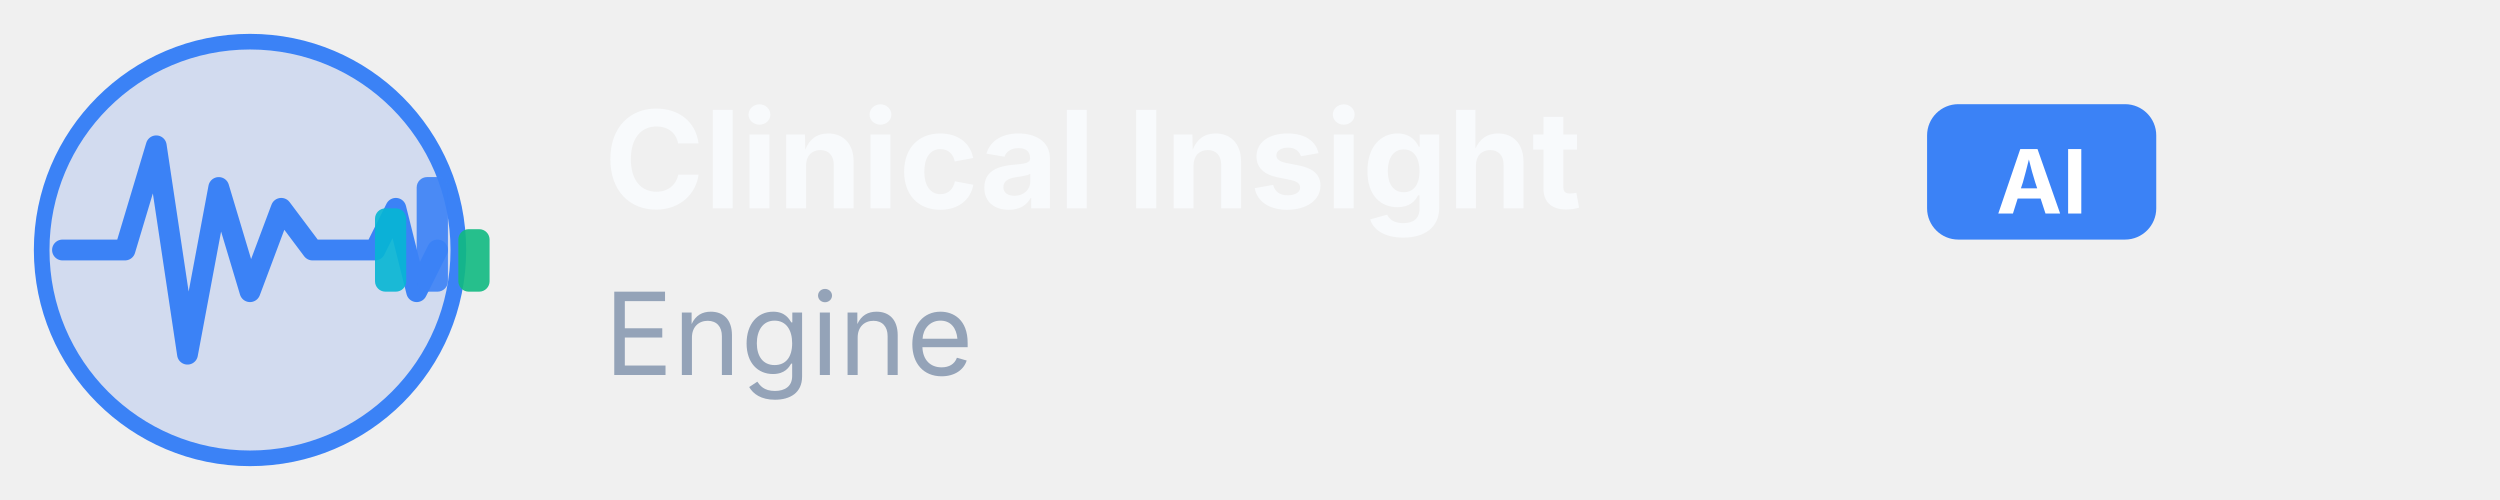
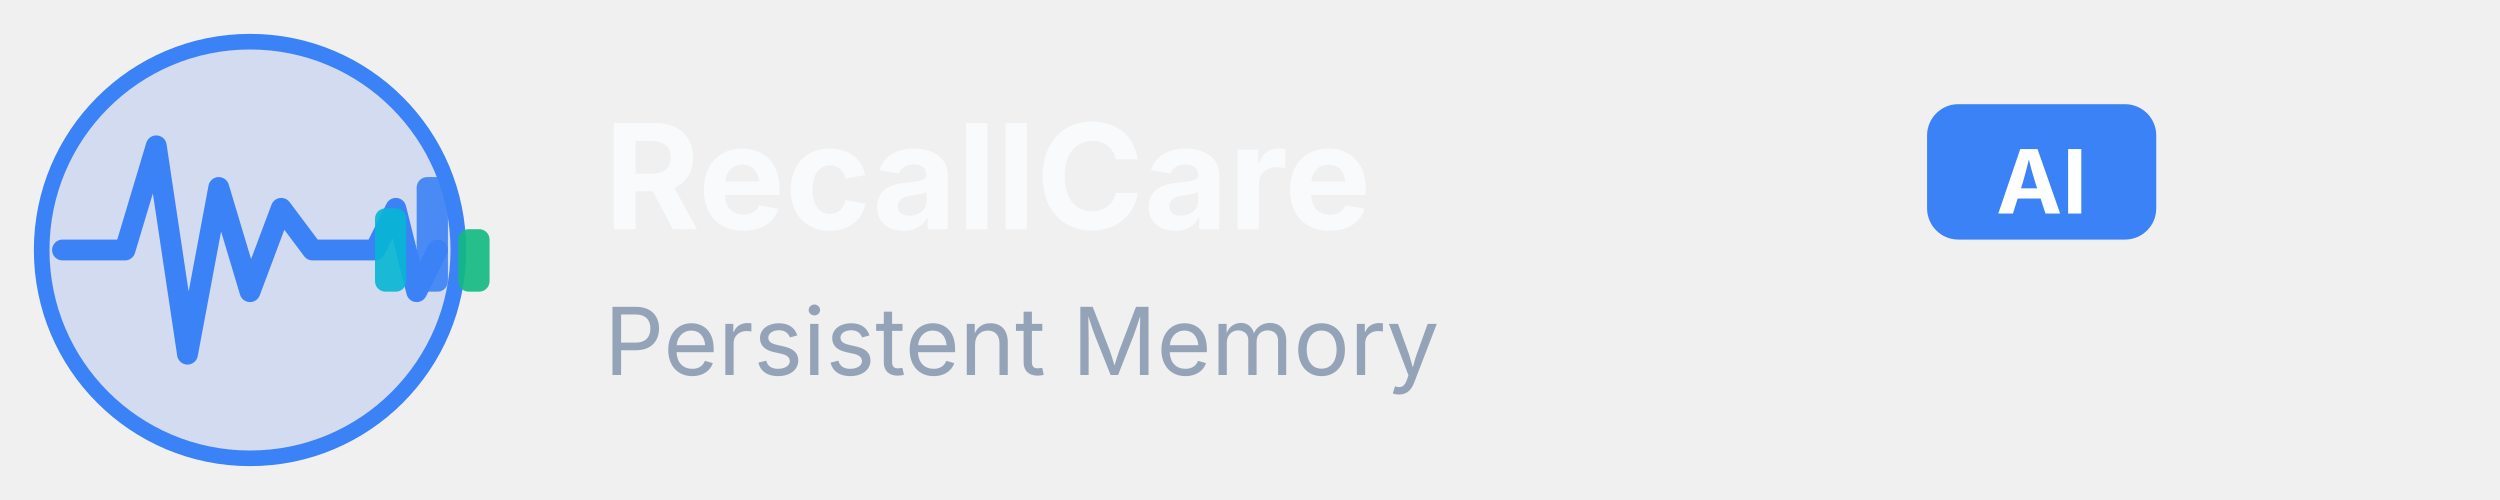
<svg xmlns="http://www.w3.org/2000/svg" viewBox="0 0 240 48" fill="none">
  <circle cx="24" cy="24" r="20" fill="#2563EB" opacity="0.15" />
  <circle cx="24" cy="24" r="20" stroke="#3B82F6" stroke-width="1.5" fill="none" />
  <polyline points="6,24 12,24 15,14 18,34 21,18 24,28 27,20 30,24 36,24 38,20 40,28 42,24" stroke="#3B82F6" stroke-width="2" stroke-linecap="round" stroke-linejoin="round" fill="none" />
  <rect x="36" y="20" width="3" height="8" fill="#06B6D4" rx="1" opacity="0.9" />
  <rect x="40" y="17" width="3" height="11" fill="#3B82F6" rx="1" opacity="0.9" />
  <rect x="44" y="22" width="3" height="6" fill="#10B981" rx="1" opacity="0.9" />
-   <text x="58" y="20" font-family="'Plus Jakarta Sans', Inter, sans-serif" font-weight="700" font-size="13" fill="#F8FAFC">Clinical Insight</text>
-   <text x="58" y="36" font-family="'Plus Jakarta Sans', Inter, sans-serif" font-weight="400" font-size="11" fill="#94A3B8">Engine</text>
+   <text x="58" y="22" font-family="'Plus Jakarta Sans', Inter, sans-serif" font-weight="700" font-size="14" fill="#F8FAFC">RecallCare</text>
+   <text x="58" y="36" font-family="'Plus Jakarta Sans', Inter, sans-serif" font-weight="400" font-size="9" fill="#94A3B8">Persistent Memory</text>
  <rect x="185" y="10" width="22" height="13" rx="3" fill="#3B82F6" />
  <text x="196" y="20.5" font-family="'Plus Jakarta Sans', Inter, sans-serif" font-weight="700" font-size="8.5" fill="white" text-anchor="middle">AI</text>
</svg>
